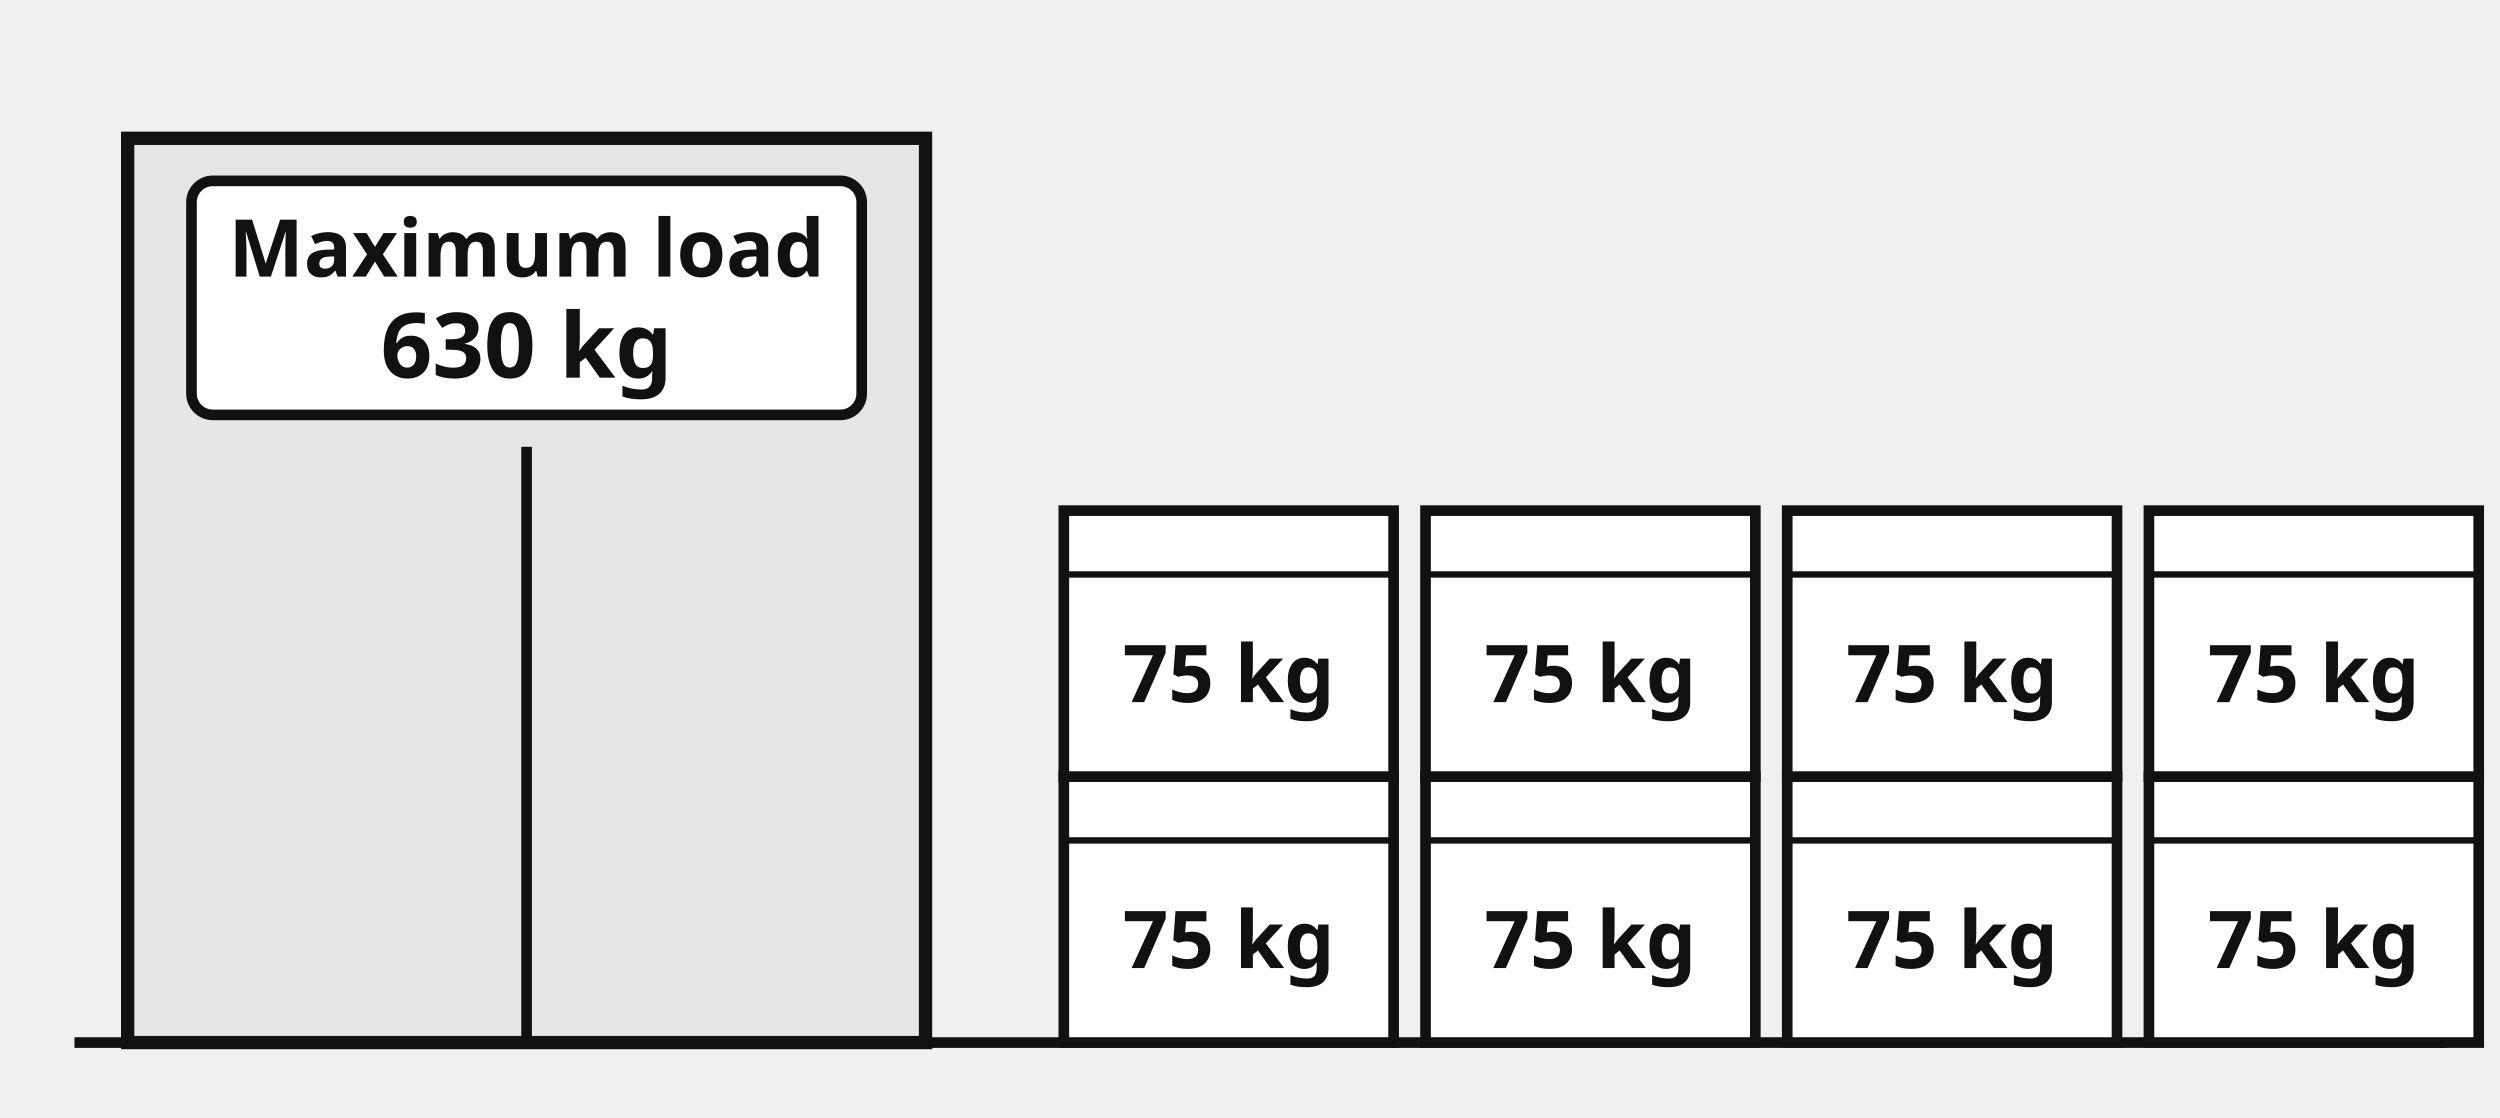
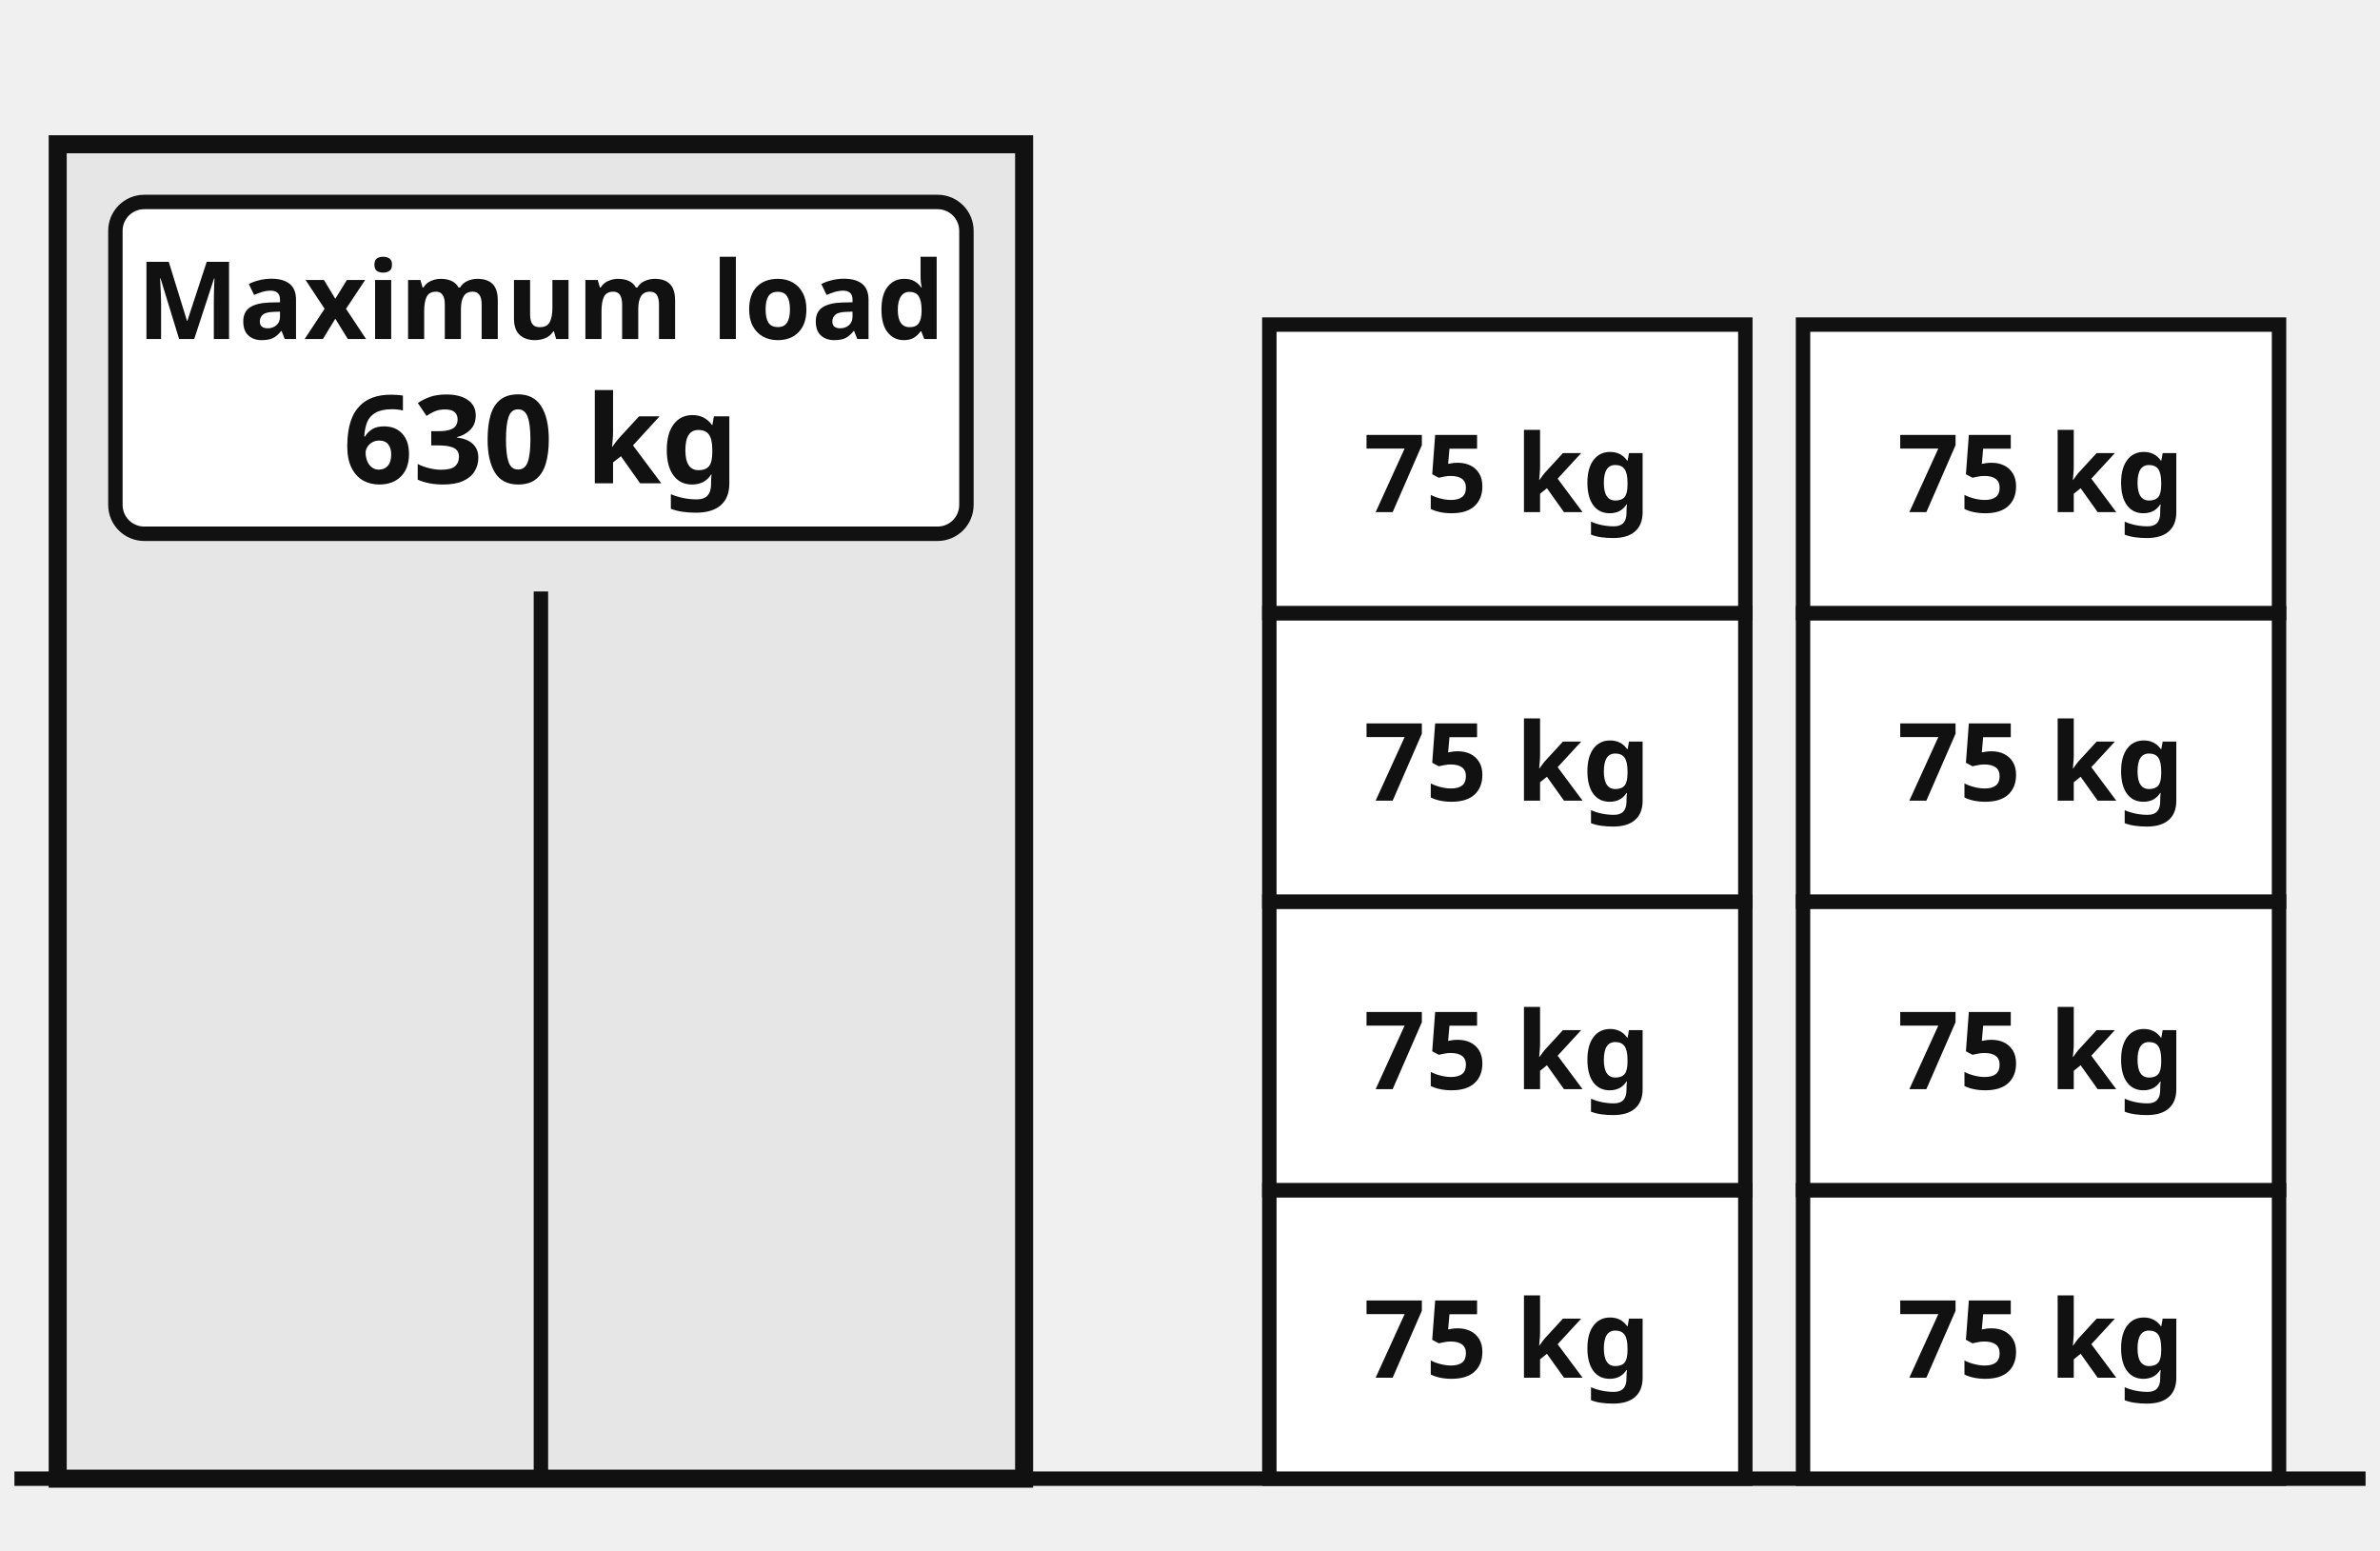
- <svg xmlns="http://www.w3.org/2000/svg" viewBox="0 0 470 210" width="470" height="210">
-   <rect x="24" y="26" width="150" height="170" fill="#e6e6e6" stroke="#111" stroke-width="2.5" />
-   <line x1="99.0" y1="84" x2="99.0" y2="196" stroke="#111" stroke-width="2" />
-   <rect x="36" y="34" width="126" height="44" rx="4" fill="#ffffff" stroke="#111" stroke-width="2" />
-   <text x="99.0" y="52.0" font-family="Atkinson Hyperlegible, Noto Sans, sans-serif" font-size="15" text-anchor="middle" font-weight="700" fill="#111">Maximum load</text>
-   <text x="99.0" y="71.0" font-family="Atkinson Hyperlegible, Noto Sans, sans-serif" font-size="17" text-anchor="middle" font-weight="700" fill="#111">630 kg</text>
-   <line x1="14" y1="196" x2="460" y2="196" stroke="#111" stroke-width="2" />
-   <rect x="200" y="146" width="62" height="50" fill="#ffffff" stroke="#111" stroke-width="2" />
-   <line x1="200" y1="158" x2="262" y2="158" stroke="#111" stroke-width="1.2" />
-   <text x="231.0" y="182.0" font-family="Atkinson Hyperlegible, Noto Sans, sans-serif" font-size="15" text-anchor="middle" font-weight="700" fill="#111">75 kg</text>
-   <rect x="268" y="146" width="62" height="50" fill="#ffffff" stroke="#111" stroke-width="2" />
-   <line x1="268" y1="158" x2="330" y2="158" stroke="#111" stroke-width="1.2" />
-   <text x="299.0" y="182.0" font-family="Atkinson Hyperlegible, Noto Sans, sans-serif" font-size="15" text-anchor="middle" font-weight="700" fill="#111">75 kg</text>
-   <rect x="336" y="146" width="62" height="50" fill="#ffffff" stroke="#111" stroke-width="2" />
-   <line x1="336" y1="158" x2="398" y2="158" stroke="#111" stroke-width="1.2" />
-   <text x="367.0" y="182.0" font-family="Atkinson Hyperlegible, Noto Sans, sans-serif" font-size="15" text-anchor="middle" font-weight="700" fill="#111">75 kg</text>
-   <rect x="404" y="146" width="62" height="50" fill="#ffffff" stroke="#111" stroke-width="2" />
-   <line x1="404" y1="158" x2="466" y2="158" stroke="#111" stroke-width="1.2" />
-   <text x="435.0" y="182.0" font-family="Atkinson Hyperlegible, Noto Sans, sans-serif" font-size="15" text-anchor="middle" font-weight="700" fill="#111">75 kg</text>
-   <rect x="200" y="96" width="62" height="50" fill="#ffffff" stroke="#111" stroke-width="2" />
-   <line x1="200" y1="108" x2="262" y2="108" stroke="#111" stroke-width="1.2" />
-   <text x="231.0" y="132.0" font-family="Atkinson Hyperlegible, Noto Sans, sans-serif" font-size="15" text-anchor="middle" font-weight="700" fill="#111">75 kg</text>
-   <rect x="268" y="96" width="62" height="50" fill="#ffffff" stroke="#111" stroke-width="2" />
-   <line x1="268" y1="108" x2="330" y2="108" stroke="#111" stroke-width="1.2" />
-   <text x="299.0" y="132.0" font-family="Atkinson Hyperlegible, Noto Sans, sans-serif" font-size="15" text-anchor="middle" font-weight="700" fill="#111">75 kg</text>
-   <rect x="336" y="96" width="62" height="50" fill="#ffffff" stroke="#111" stroke-width="2" />
-   <line x1="336" y1="108" x2="398" y2="108" stroke="#111" stroke-width="1.2" />
-   <text x="367.0" y="132.0" font-family="Atkinson Hyperlegible, Noto Sans, sans-serif" font-size="15" text-anchor="middle" font-weight="700" fill="#111">75 kg</text>
-   <rect x="404" y="96" width="62" height="50" fill="#ffffff" stroke="#111" stroke-width="2" />
-   <line x1="404" y1="108" x2="466" y2="108" stroke="#111" stroke-width="1.2" />
-   <text x="435.0" y="132.0" font-family="Atkinson Hyperlegible, Noto Sans, sans-serif" font-size="15" text-anchor="middle" font-weight="700" fill="#111">75 kg</text>
+ <svg xmlns="http://www.w3.org/2000/svg" viewBox="0 0 330 215" width="330" height="215">
+   <rect x="8" y="20" width="134" height="185" fill="#e6e6e6" stroke="#111" stroke-width="2.5" />
+   <line x1="75.0" y1="82" x2="75.0" y2="205" stroke="#111" stroke-width="2" />
+   <rect x="16" y="28" width="118" height="46" rx="4" fill="#ffffff" stroke="#111" stroke-width="2" />
+   <text x="75.0" y="47.0" font-family="Atkinson Hyperlegible, Noto Sans, sans-serif" font-size="15" text-anchor="middle" font-weight="700" fill="#111">Maximum load</text>
+   <text x="75.0" y="67.0" font-family="Atkinson Hyperlegible, Noto Sans, sans-serif" font-size="17" text-anchor="middle" font-weight="700" fill="#111">630 kg</text>
+   <line x1="2" y1="205" x2="328" y2="205" stroke="#111" stroke-width="2" />
+   <rect x="176" y="165" width="66" height="40" fill="#ffffff" stroke="#111" stroke-width="2" />
+   <text x="209.0" y="191.0" font-family="Atkinson Hyperlegible, Noto Sans, sans-serif" font-size="15" text-anchor="middle" font-weight="700" fill="#111">75 kg</text>
+   <rect x="176" y="125" width="66" height="40" fill="#ffffff" stroke="#111" stroke-width="2" />
+   <text x="209.0" y="151.0" font-family="Atkinson Hyperlegible, Noto Sans, sans-serif" font-size="15" text-anchor="middle" font-weight="700" fill="#111">75 kg</text>
+   <rect x="176" y="85" width="66" height="40" fill="#ffffff" stroke="#111" stroke-width="2" />
+   <text x="209.0" y="111.0" font-family="Atkinson Hyperlegible, Noto Sans, sans-serif" font-size="15" text-anchor="middle" font-weight="700" fill="#111">75 kg</text>
+   <rect x="176" y="45" width="66" height="40" fill="#ffffff" stroke="#111" stroke-width="2" />
+   <text x="209.0" y="71.0" font-family="Atkinson Hyperlegible, Noto Sans, sans-serif" font-size="15" text-anchor="middle" font-weight="700" fill="#111">75 kg</text>
+   <rect x="250" y="165" width="66" height="40" fill="#ffffff" stroke="#111" stroke-width="2" />
+   <text x="283.0" y="191.0" font-family="Atkinson Hyperlegible, Noto Sans, sans-serif" font-size="15" text-anchor="middle" font-weight="700" fill="#111">75 kg</text>
+   <rect x="250" y="125" width="66" height="40" fill="#ffffff" stroke="#111" stroke-width="2" />
+   <text x="283.0" y="151.0" font-family="Atkinson Hyperlegible, Noto Sans, sans-serif" font-size="15" text-anchor="middle" font-weight="700" fill="#111">75 kg</text>
+   <rect x="250" y="85" width="66" height="40" fill="#ffffff" stroke="#111" stroke-width="2" />
+   <text x="283.0" y="111.0" font-family="Atkinson Hyperlegible, Noto Sans, sans-serif" font-size="15" text-anchor="middle" font-weight="700" fill="#111">75 kg</text>
+   <rect x="250" y="45" width="66" height="40" fill="#ffffff" stroke="#111" stroke-width="2" />
+   <text x="283.0" y="71.0" font-family="Atkinson Hyperlegible, Noto Sans, sans-serif" font-size="15" text-anchor="middle" font-weight="700" fill="#111">75 kg</text>
</svg>
